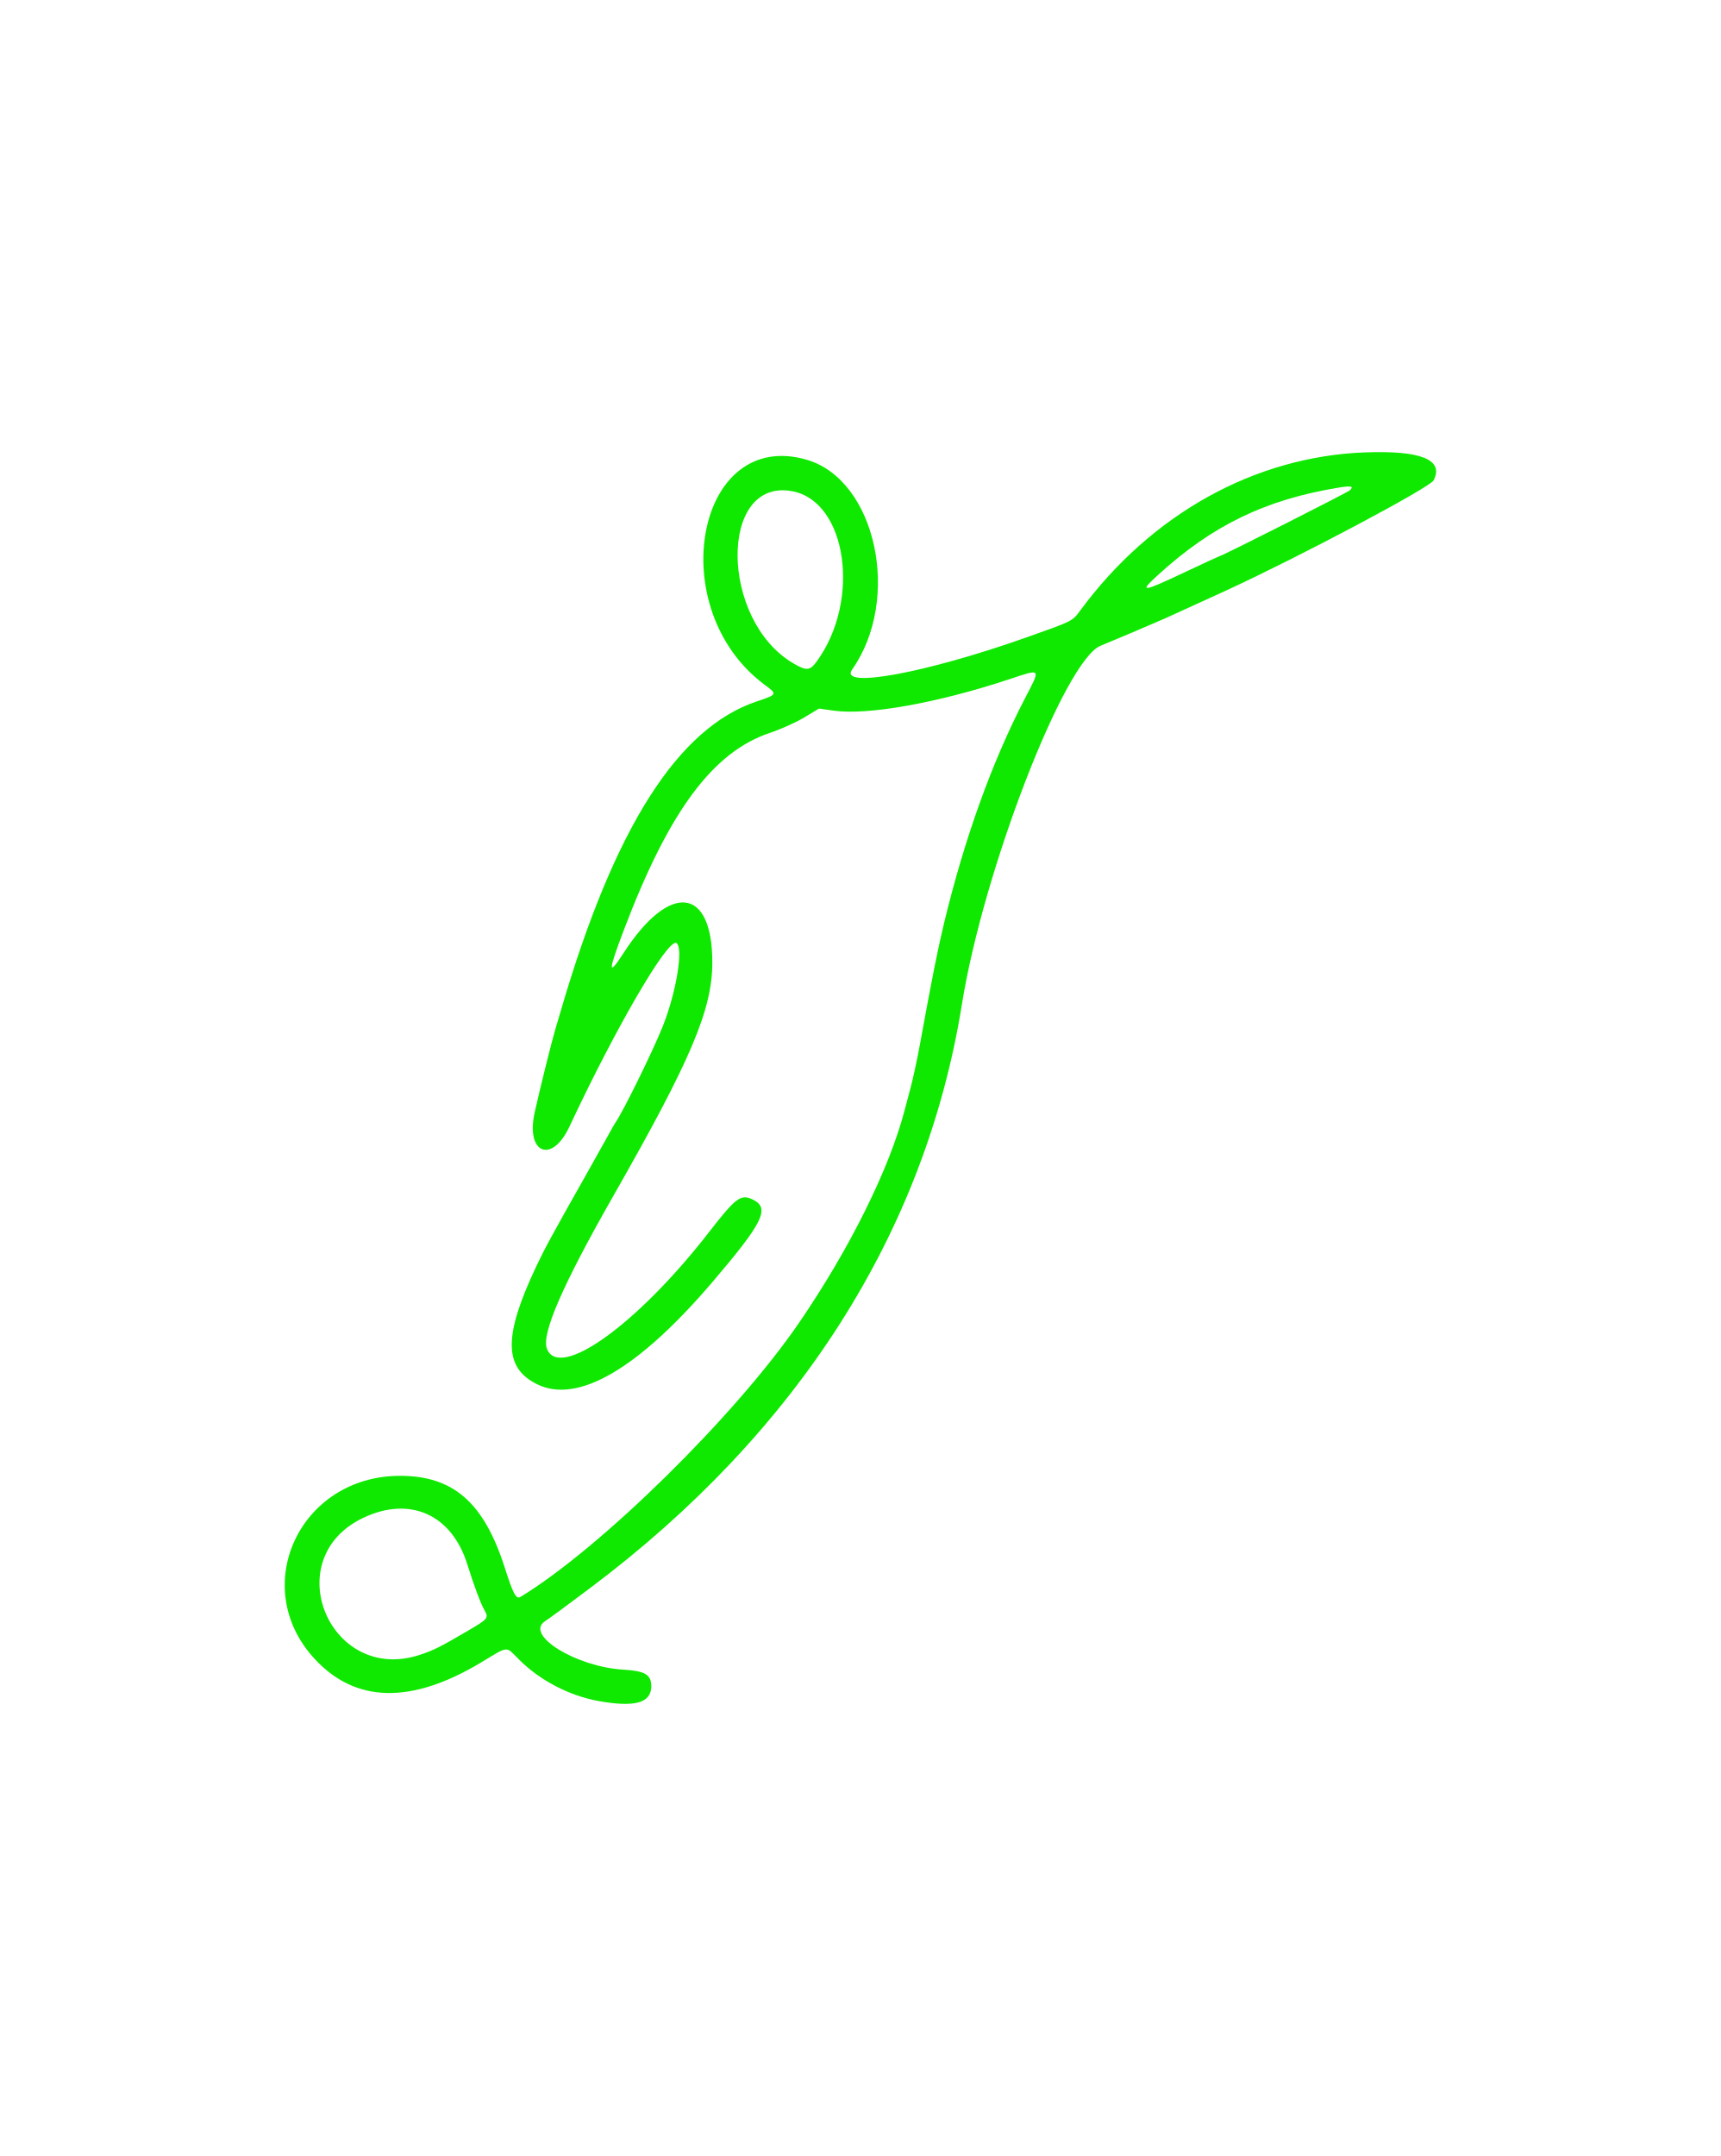
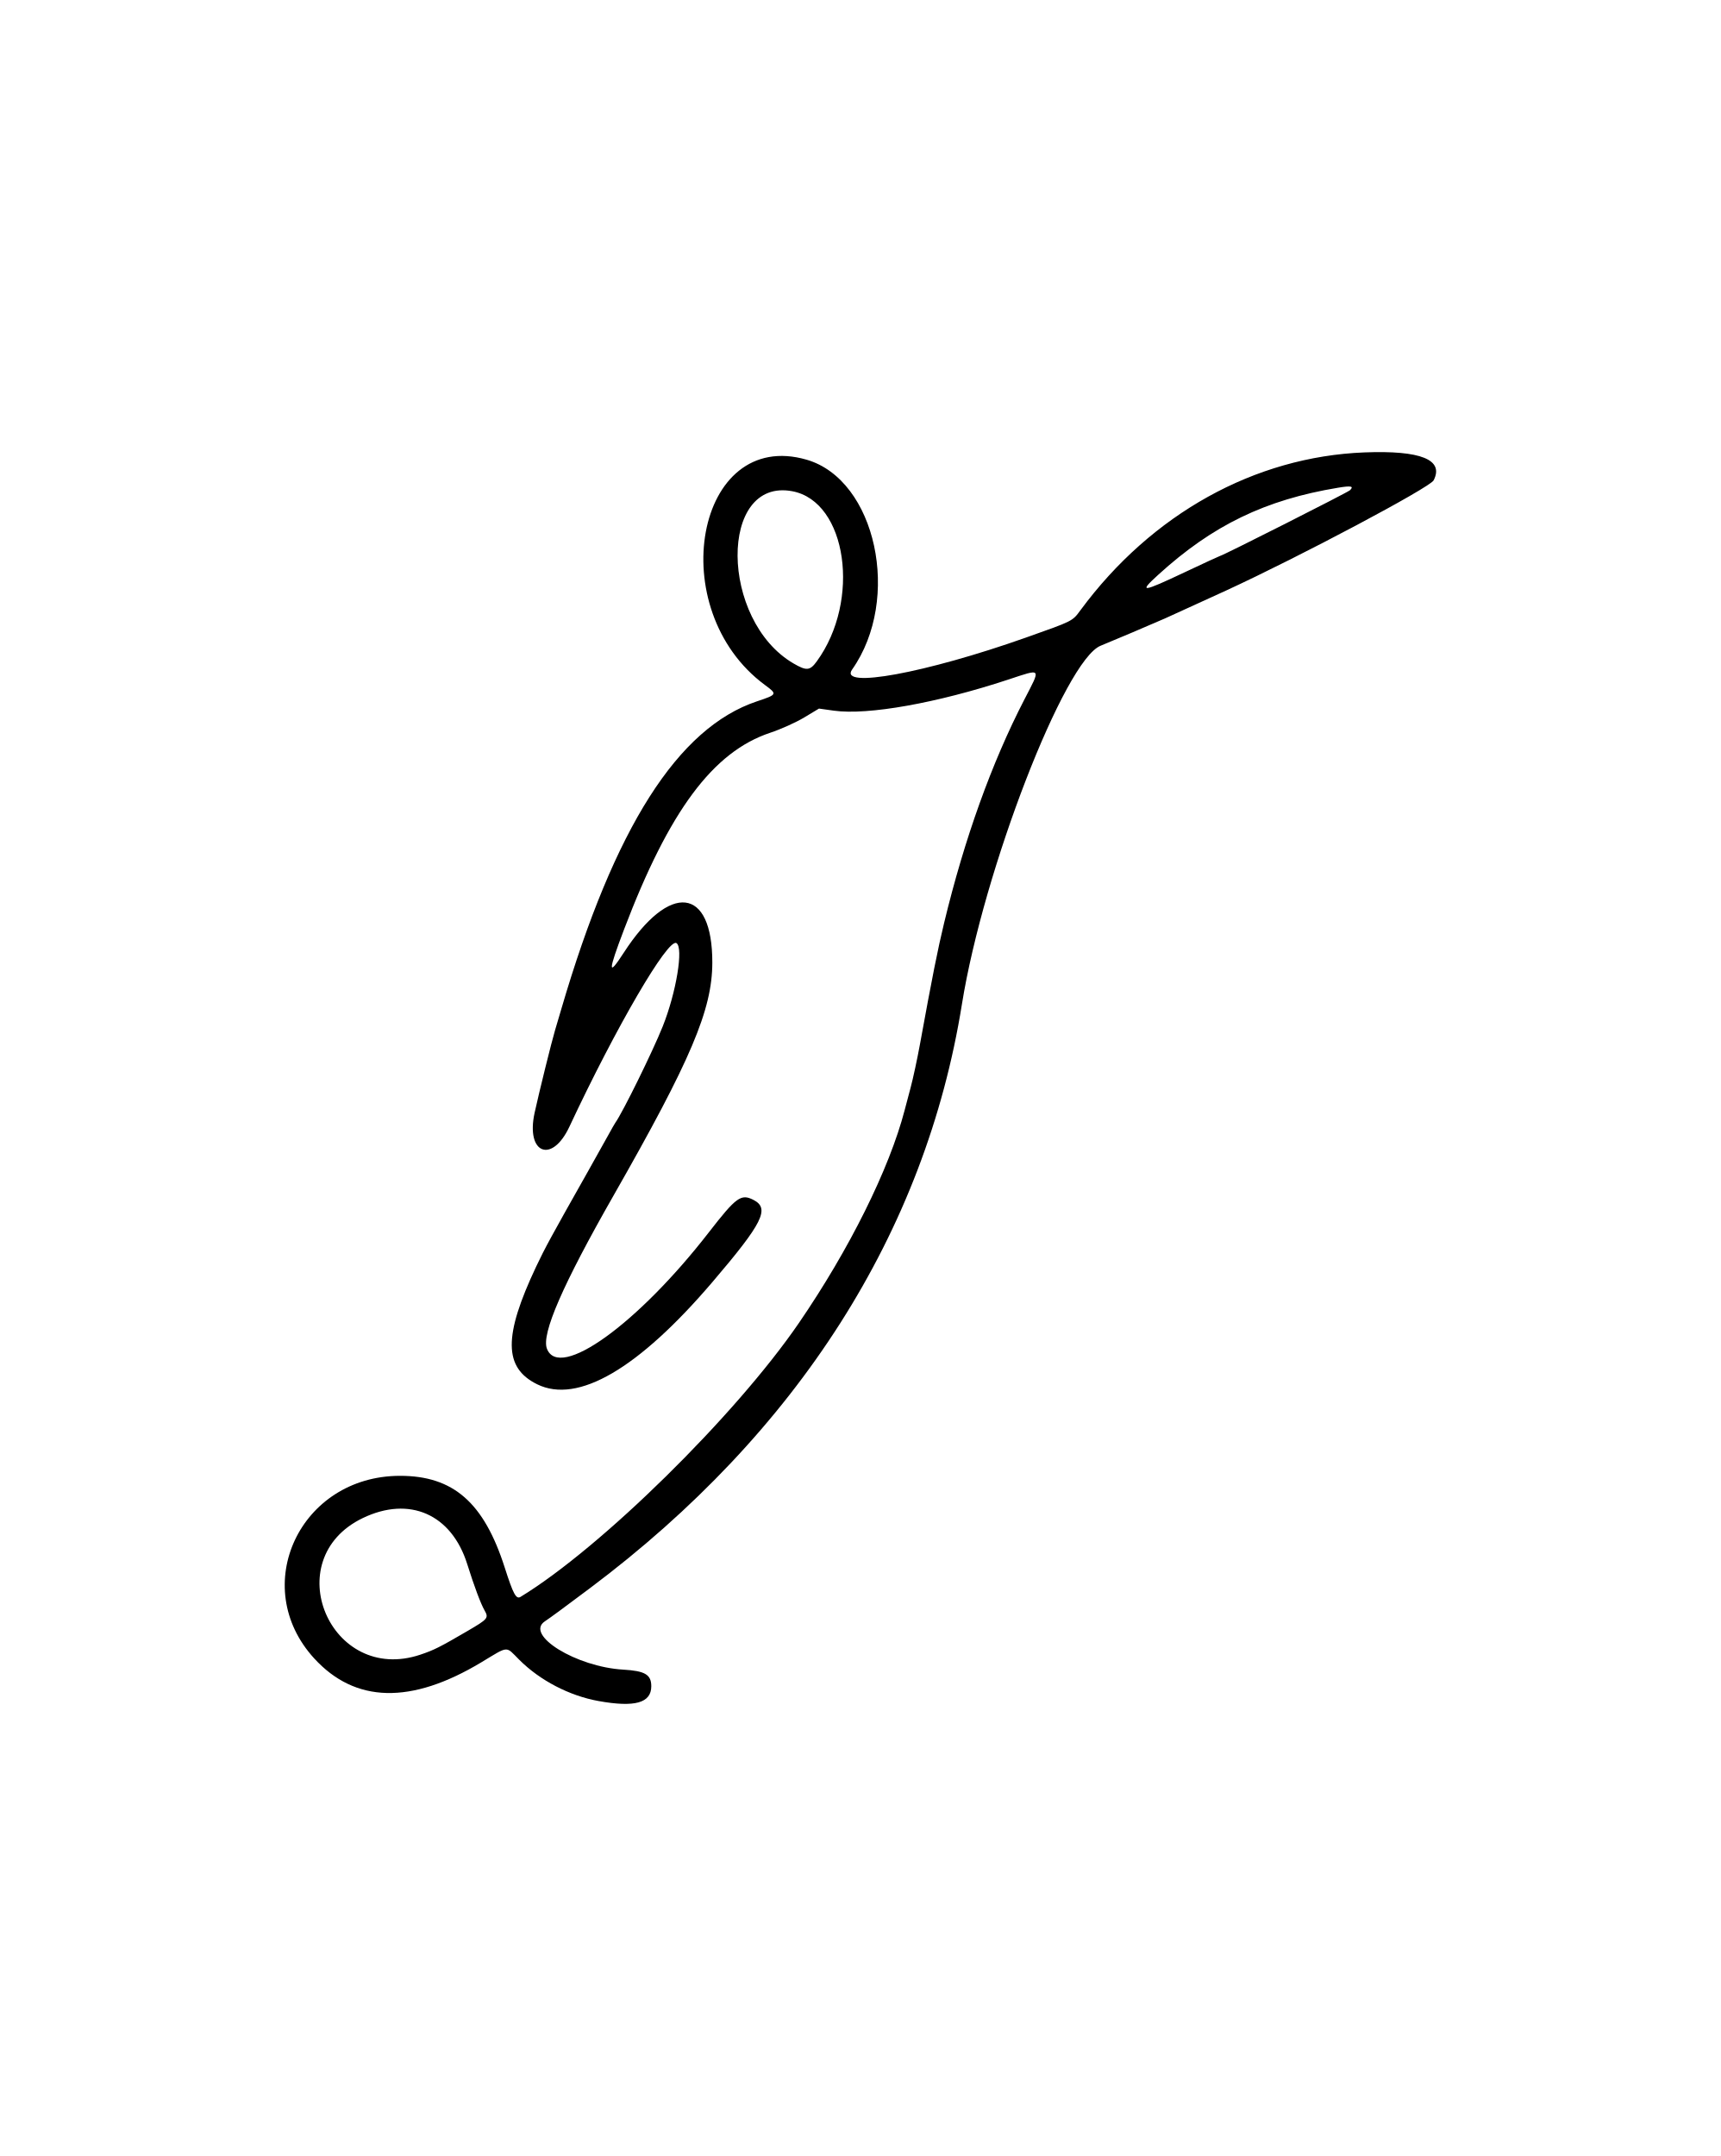
<svg xmlns="http://www.w3.org/2000/svg" version="1.1" id="svg1" width="958" height="1200" viewBox="0 0 958 1200">
-   <defs id="defs1">
-     <linearGradient id="swatch8">
-       <stop style="stop-color:#0fe900;stop-opacity:1;" offset="0" id="stop8" />
-     </linearGradient>
-     <linearGradient id="swatch7">
-       <stop style="stop-color:#0fe900;stop-opacity:1;" offset="0" id="stop7" />
-     </linearGradient>
-   </defs>
+   <defs id="defs1" />
  <g id="g1">
-     <path style="fill:#0fe900;fill-opacity:1" d="m 333.17,946.766 c -16.223,-2.936 -32.597,-11.46 -44.087,-22.949 -7.794,-7.794 -5.554,-7.949 -21.243,1.471 -39.02,23.427 -70.111,22.679 -92.917,-2.235 -36.727,-40.12 -7.908,-101.539 47.685,-101.625 29.765,-0.046 46.824,14.898 58.414,51.174 4.687,14.669 6.314,17.68 8.753,16.196 44.73,-27.225 119.629,-100.892 154.935,-152.385 28.119,-41.012 50.379,-85.794 58.903,-118.5 0.43,-1.65 1.921,-7.275 3.313,-12.5 1.392,-5.225 3.722,-16.025 5.178,-24 6.919,-37.912 9.87,-52.737 13.464,-67.64 11.35,-47.06 26.531,-89.299 44.775,-124.584 9.214,-17.82 9.77,-17.153 -9.111,-10.925 -39.61,13.066 -78.124,19.926 -97.024,17.282 l -8.278,-1.158 -8.23,4.946 c -4.594,2.761 -12.965,6.524 -18.95,8.518 -31.819,10.603 -56.191,43.379 -81.276,109.303 -9.068,23.832 -9.134,26.871 -0.285,13.202 25.624,-39.581 49.459,-36.93 49.358,5.489 -0.062,26.18 -11.91,54.099 -54.983,129.566 -28.293,49.573 -40.229,76.994 -37.099,85.228 6.772,17.812 50.391,-13.502 90.103,-64.685 15.325,-19.752 17.977,-21.675 24.928,-18.08 9.187,4.751 5.15,12.832 -22.747,45.537 -41.342,48.468 -75.114,68.185 -97.723,57.054 -18.693,-9.203 -18.832,-26.816 -0.518,-65.554 4.889,-10.341 8.185,-16.397 28.577,-52.5 4.504,-7.975 9.665,-17.2 11.468,-20.5 1.803,-3.3 3.602,-6.45 3.997,-7 4.054,-5.638 20.806,-39.674 26.363,-53.564 7.573,-18.928 11.697,-43.937 7.658,-46.434 -4.689,-2.898 -33.59,46.67 -59.583,102.191 -9.749,20.825 -24.345,15.031 -19.382,-7.694 2.48,-11.355 9.492,-39.679 11.388,-46 0.742,-2.475 2.339,-7.875 3.549,-12 29.606,-100.972 64.863,-156.368 108.871,-171.061 11.306,-3.774 11.397,-3.959 4.499,-9.039 -57.211,-42.133 -38.505,-143.368 23.178,-125.436 38.604,11.222 52.953,77.503 25.281,116.779 -7.676,10.895 41.003,1.952 96.694,-17.764 26.518,-9.388 25.849,-9.052 30.489,-15.333 39.527,-53.51 96.889,-85.367 158.011,-87.754 31.404,-1.227 44.475,4.053 38.524,15.561 -2.068,4 -74.16,42.269 -115.524,61.325 -8.571,3.949 -29.016,13.277 -34,15.513 -5.252,2.357 -30.976,13.265 -35.811,15.187 -20.015,7.953 -65.271,124.841 -77.25,199.522 -20.355,126.899 -91.258,238.199 -207.06,325.034 -14.769,11.075 -21.972,16.37 -25.122,18.47 -11.353,7.569 17.482,25.348 43.586,26.875 12.176,0.712 15.657,2.767 15.657,9.242 0,9.327 -9.165,11.893 -29.399,8.231 z m -99.148,-25.805 c 7.566,-2.54 10.812,-4.168 26.111,-13.101 11.615,-6.782 12.032,-7.286 9.59,-11.586 -2.159,-3.801 -5.744,-13.386 -9.63,-25.747 -8.729,-27.762 -32.168,-38.081 -58.132,-25.593 -47.659,22.923 -18.156,92.885 32.061,76.028 z m 220.636,-552.798 c 24.756,-33.927 16.858,-89.017 -13.582,-94.746 -41.017,-7.72 -40.452,71.879 0.68,95.854 7.233,4.216 9.137,4.052 12.902,-1.109 z m 205.076,-49.75 c 10.487,-4.95 19.259,-9 19.493,-9 1.159,0 71.042,-35.331 72.284,-36.545 2.329,-2.276 0.729,-2.62 -6.571,-1.415 -40.516,6.69 -69.886,20.898 -100.12,48.435 -11.148,10.153 -9.345,9.975 14.914,-1.475 z" id="path1" />
+     <path style="fill:#000000" d="m 333.17,946.766 c -16.223,-2.936 -32.597,-11.46 -44.087,-22.949 -7.794,-7.794 -5.554,-7.949 -21.243,1.471 -39.02,23.427 -70.111,22.679 -92.917,-2.235 -36.727,-40.12 -7.908,-101.539 47.685,-101.625 29.765,-0.046 46.824,14.898 58.414,51.174 4.687,14.669 6.314,17.68 8.753,16.196 44.73,-27.225 119.629,-100.892 154.935,-152.385 28.119,-41.012 50.379,-85.794 58.903,-118.5 0.43,-1.65 1.921,-7.275 3.313,-12.5 1.392,-5.225 3.722,-16.025 5.178,-24 6.919,-37.912 9.87,-52.737 13.464,-67.64 11.35,-47.06 26.531,-89.299 44.775,-124.584 9.214,-17.82 9.77,-17.153 -9.111,-10.925 -39.61,13.066 -78.124,19.926 -97.024,17.282 l -8.278,-1.158 -8.23,4.946 c -4.594,2.761 -12.965,6.524 -18.95,8.518 -31.819,10.603 -56.191,43.379 -81.276,109.303 -9.068,23.832 -9.134,26.871 -0.285,13.202 25.624,-39.581 49.459,-36.93 49.358,5.489 -0.062,26.18 -11.91,54.099 -54.983,129.566 -28.293,49.573 -40.229,76.994 -37.099,85.228 6.772,17.812 50.391,-13.502 90.103,-64.685 15.325,-19.752 17.977,-21.675 24.928,-18.08 9.187,4.751 5.15,12.832 -22.747,45.537 -41.342,48.468 -75.114,68.185 -97.723,57.054 -18.693,-9.203 -18.832,-26.816 -0.518,-65.554 4.889,-10.341 8.185,-16.397 28.577,-52.5 4.504,-7.975 9.665,-17.2 11.468,-20.5 1.803,-3.3 3.602,-6.45 3.997,-7 4.054,-5.638 20.806,-39.674 26.363,-53.564 7.573,-18.928 11.697,-43.937 7.658,-46.434 -4.689,-2.898 -33.59,46.67 -59.583,102.191 -9.749,20.825 -24.345,15.031 -19.382,-7.694 2.48,-11.355 9.492,-39.679 11.388,-46 0.742,-2.475 2.339,-7.875 3.549,-12 29.606,-100.972 64.863,-156.368 108.871,-171.061 11.306,-3.774 11.397,-3.959 4.499,-9.039 -57.211,-42.133 -38.505,-143.368 23.178,-125.436 38.604,11.222 52.953,77.503 25.281,116.779 -7.676,10.895 41.003,1.952 96.694,-17.764 26.518,-9.388 25.849,-9.052 30.489,-15.333 39.527,-53.51 96.889,-85.367 158.011,-87.754 31.404,-1.227 44.475,4.053 38.524,15.561 -2.068,4 -74.16,42.269 -115.524,61.325 -8.571,3.949 -29.016,13.277 -34,15.513 -5.252,2.357 -30.976,13.265 -35.811,15.187 -20.015,7.953 -65.271,124.841 -77.25,199.522 -20.355,126.899 -91.258,238.199 -207.06,325.034 -14.769,11.075 -21.972,16.37 -25.122,18.47 -11.353,7.569 17.482,25.348 43.586,26.875 12.176,0.712 15.657,2.767 15.657,9.242 0,9.327 -9.165,11.893 -29.399,8.231 z m -99.148,-25.805 c 7.566,-2.54 10.812,-4.168 26.111,-13.101 11.615,-6.782 12.032,-7.286 9.59,-11.586 -2.159,-3.801 -5.744,-13.386 -9.63,-25.747 -8.729,-27.762 -32.168,-38.081 -58.132,-25.593 -47.659,22.923 -18.156,92.885 32.061,76.028 z m 220.636,-552.798 c 24.756,-33.927 16.858,-89.017 -13.582,-94.746 -41.017,-7.72 -40.452,71.879 0.68,95.854 7.233,4.216 9.137,4.052 12.902,-1.109 z m 205.076,-49.75 c 10.487,-4.95 19.259,-9 19.493,-9 1.159,0 71.042,-35.331 72.284,-36.545 2.329,-2.276 0.729,-2.62 -6.571,-1.415 -40.516,6.69 -69.886,20.898 -100.12,48.435 -11.148,10.153 -9.345,9.975 14.914,-1.475 z" id="path1" />
  </g>
</svg>
